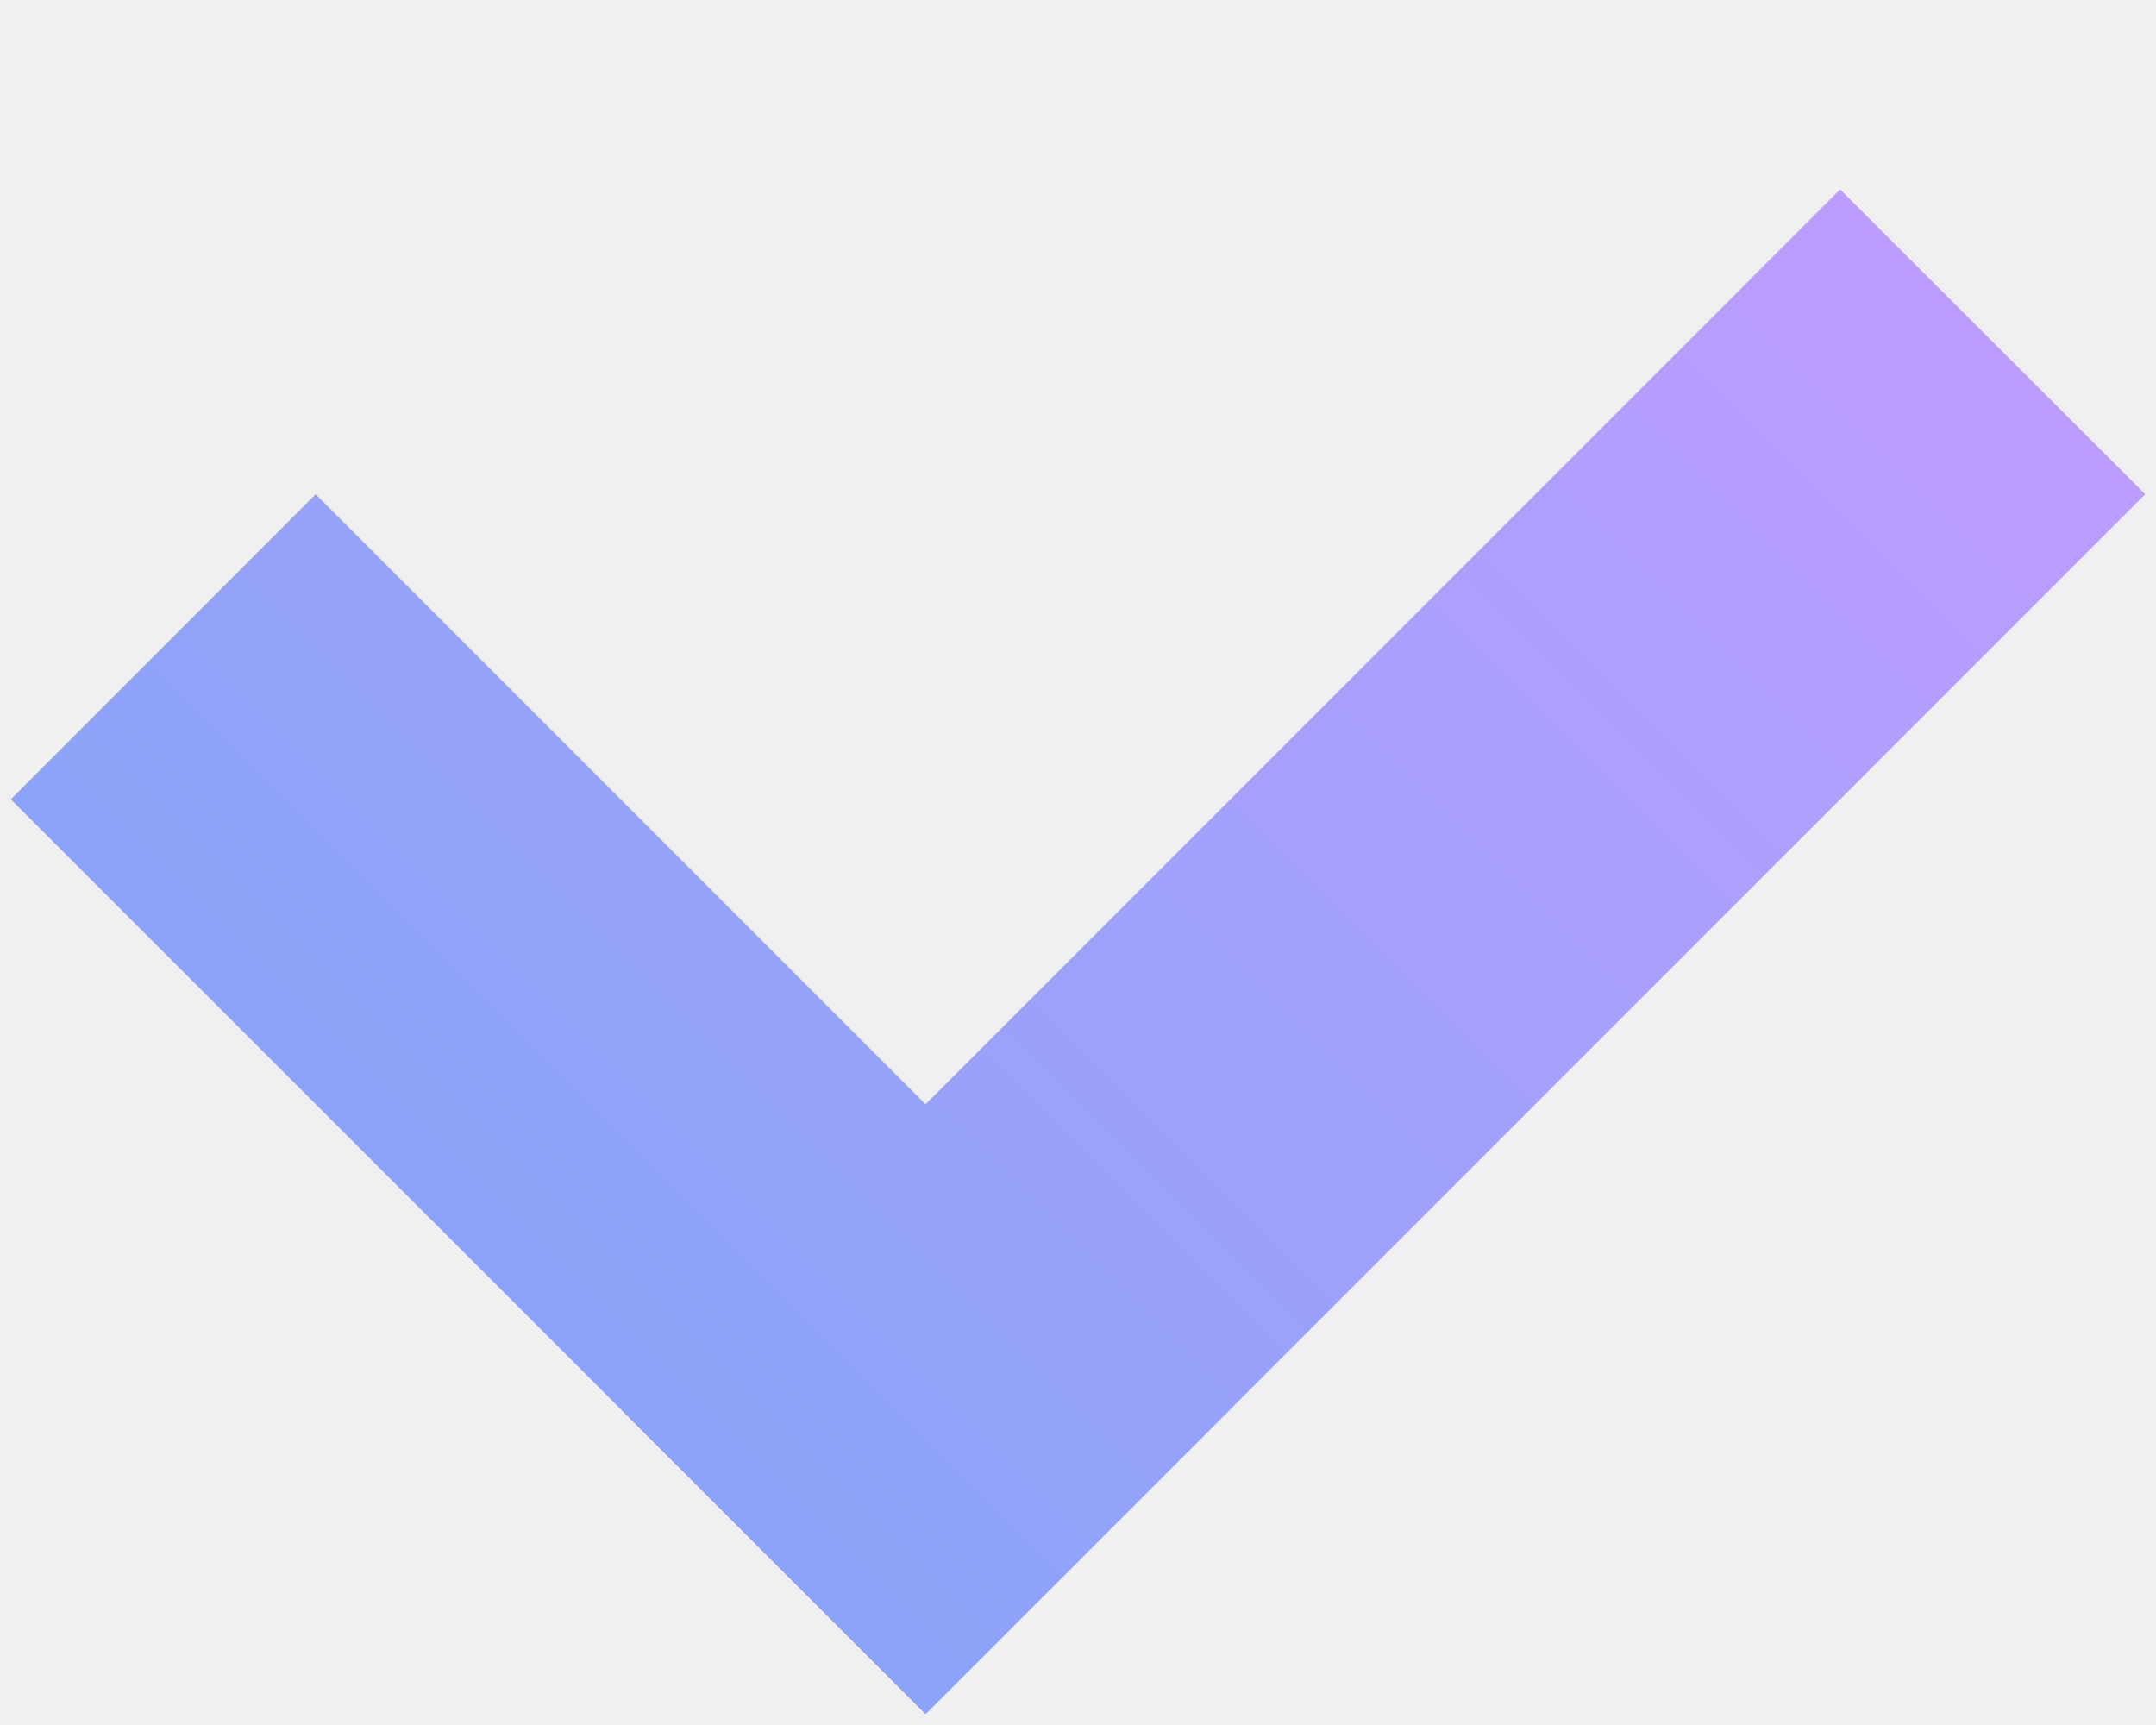
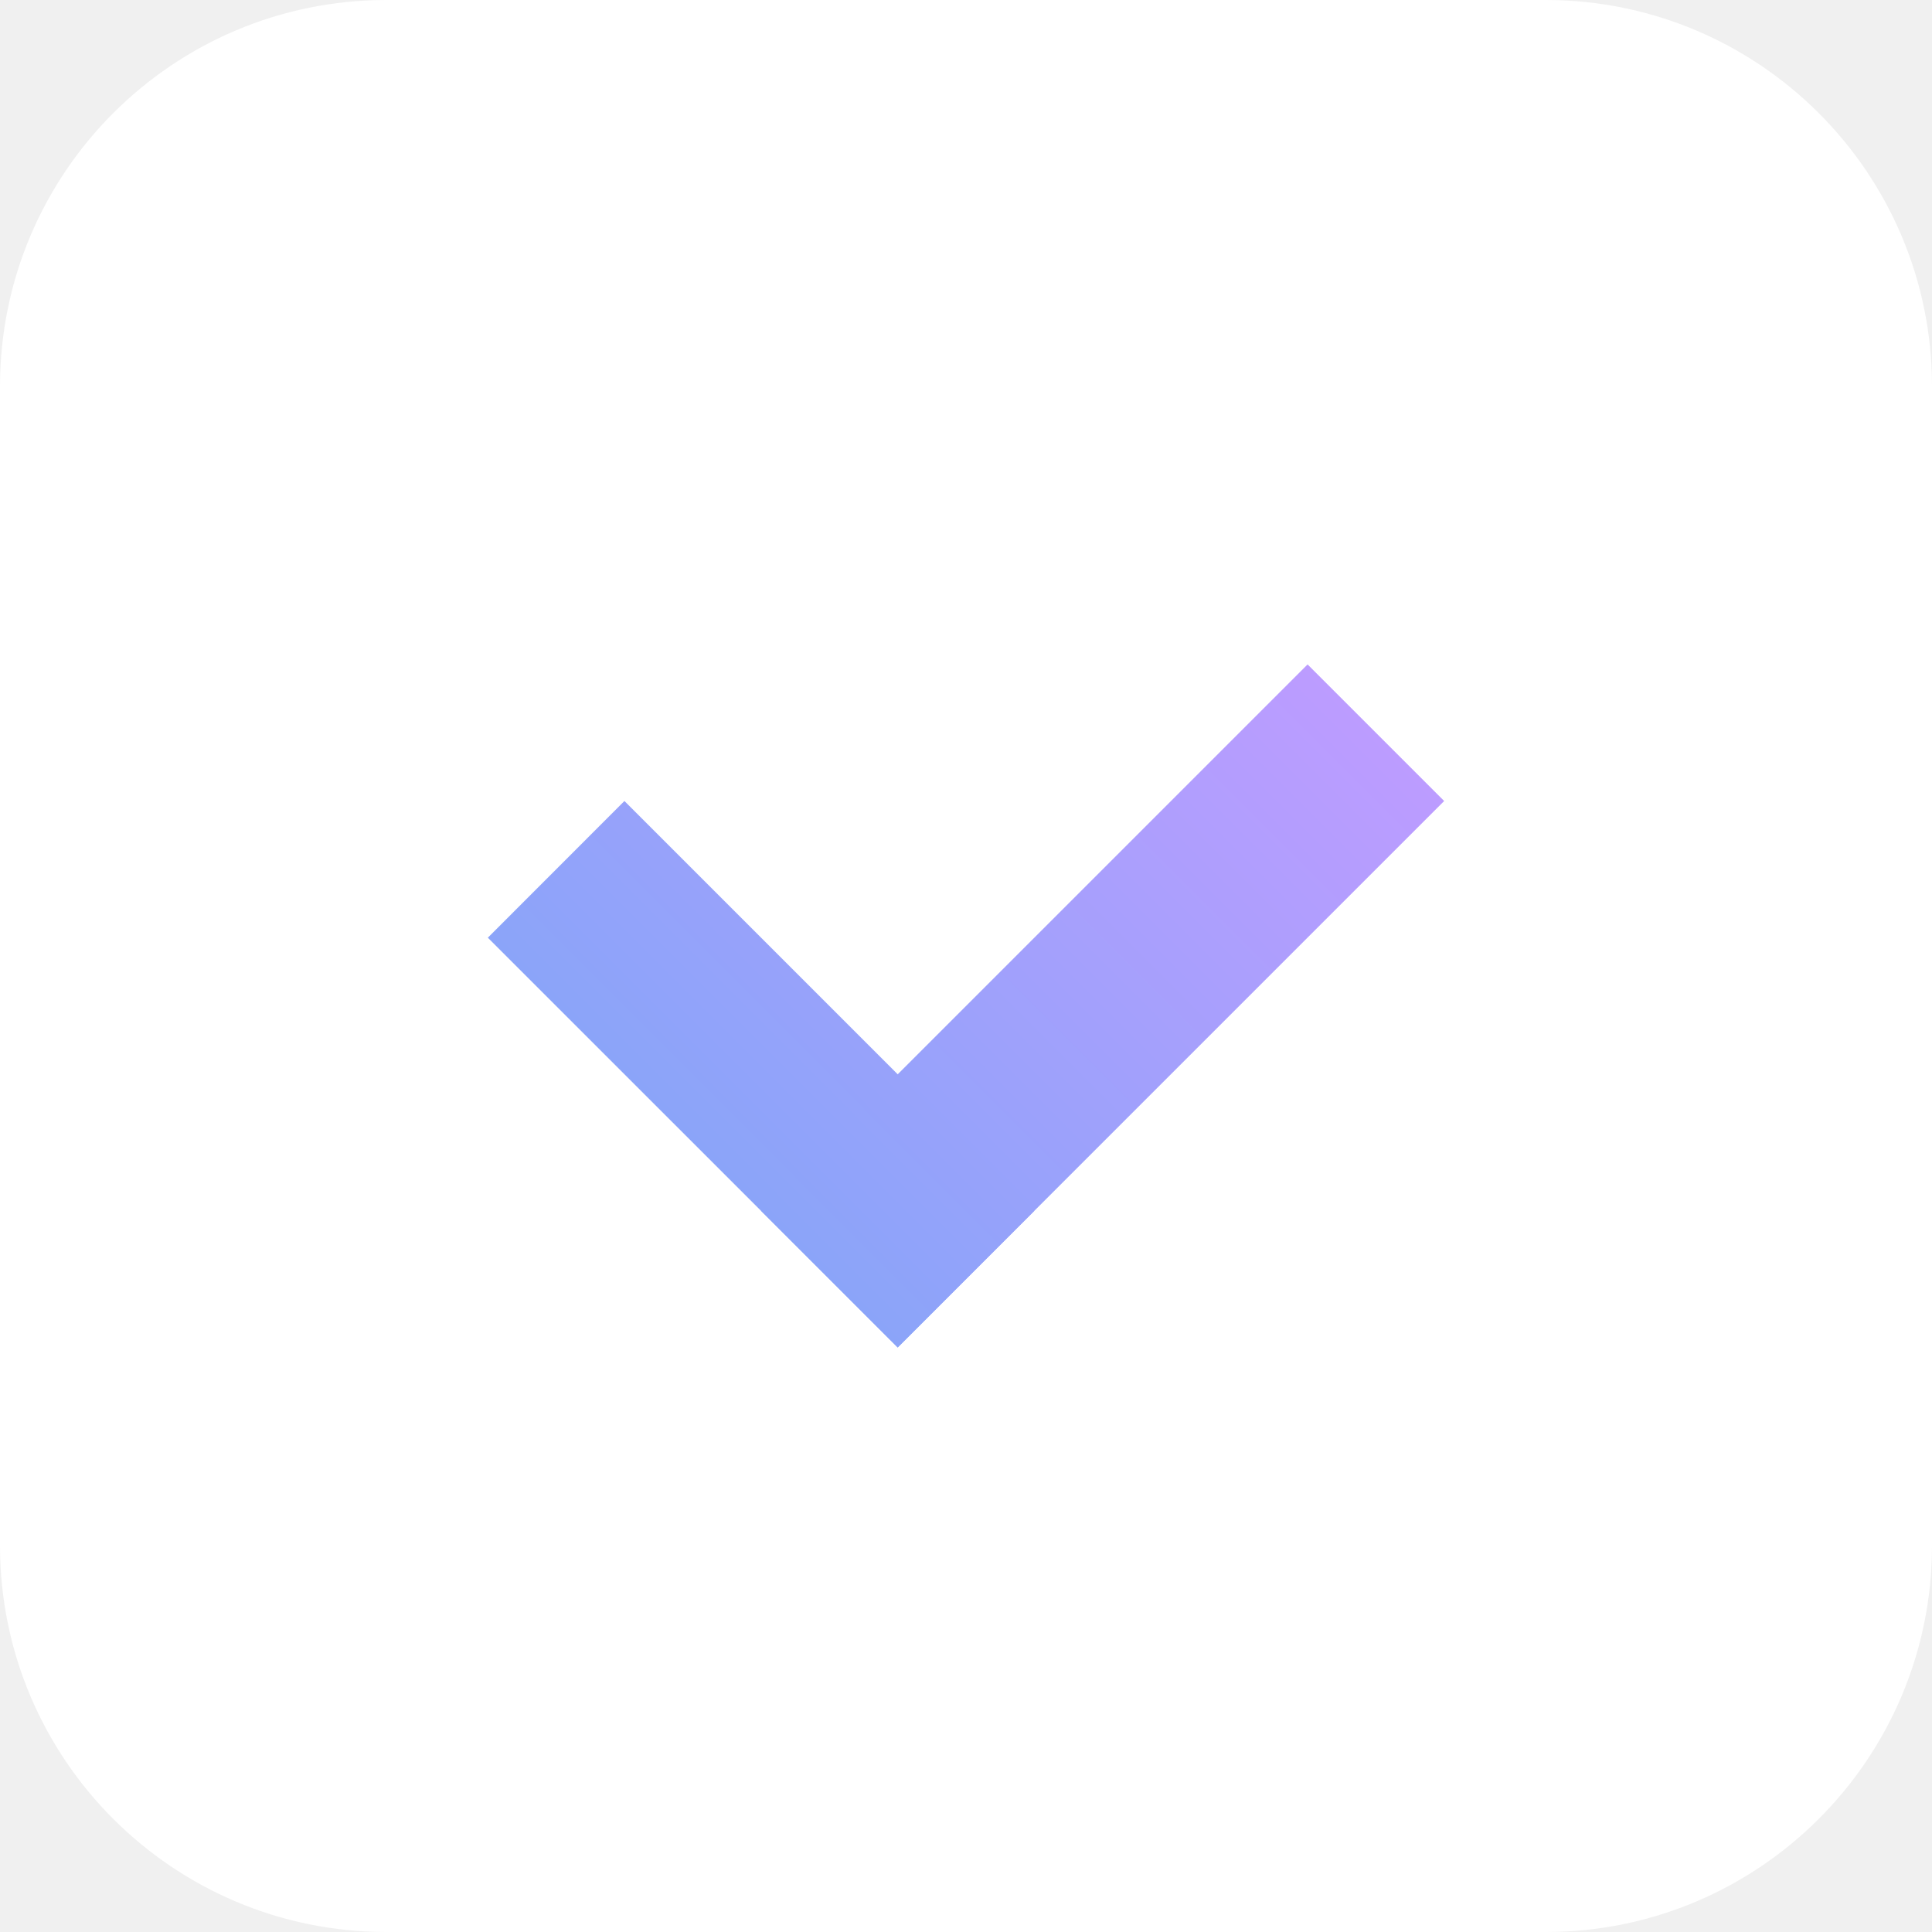
- <svg xmlns="http://www.w3.org/2000/svg" width="10" height="8" viewBox="0 0 10 8" fill="none">
-   <path d="M1.464 2.292L5.707 6.535L4.293 7.949L0.05 3.707L1.464 2.292Z" fill="url(#paint0_linear_18381_239)" />
-   <path d="M8.535 0.878L9.95 2.292L4.293 7.949L2.879 6.535L8.535 0.878Z" fill="url(#paint1_linear_18381_239)" />
+ <svg xmlns="http://www.w3.org/2000/svg" viewBox="0 0 20 20" fill="none">
+   <rect width="20" height="20" rx="4" fill="white" />
+   <path d="M6.464 8.292L10.707 12.535L9.293 13.949L5.05 9.707L6.464 8.292Z" fill="url(#paint0_linear)" />
+   <path d="M13.536 6.878L14.95 8.292L9.293 13.949L7.879 12.535L13.536 6.878Z" fill="url(#paint1_linear)" />
  <defs>
-     <linearGradient id="paint0_linear_18381_239" x1="7.828" y1="0.171" x2="2.171" y2="5.828" gradientUnits="userSpaceOnUse">
+     <linearGradient id="paint0_linear" x1="12.828" y1="6.171" x2="7.171" y2="11.828" gradientUnits="userSpaceOnUse">
      <stop stop-color="#BC9CFF" />
      <stop offset="1" stop-color="#8BA4F9" />
    </linearGradient>
-     <linearGradient id="paint1_linear_18381_239" x1="7.828" y1="0.171" x2="2.171" y2="5.828" gradientUnits="userSpaceOnUse">
+     <linearGradient id="paint1_linear" x1="12.828" y1="6.171" x2="7.171" y2="11.828" gradientUnits="userSpaceOnUse">
      <stop stop-color="#BC9CFF" />
      <stop offset="1" stop-color="#8BA4F9" />
    </linearGradient>
  </defs>
</svg>
